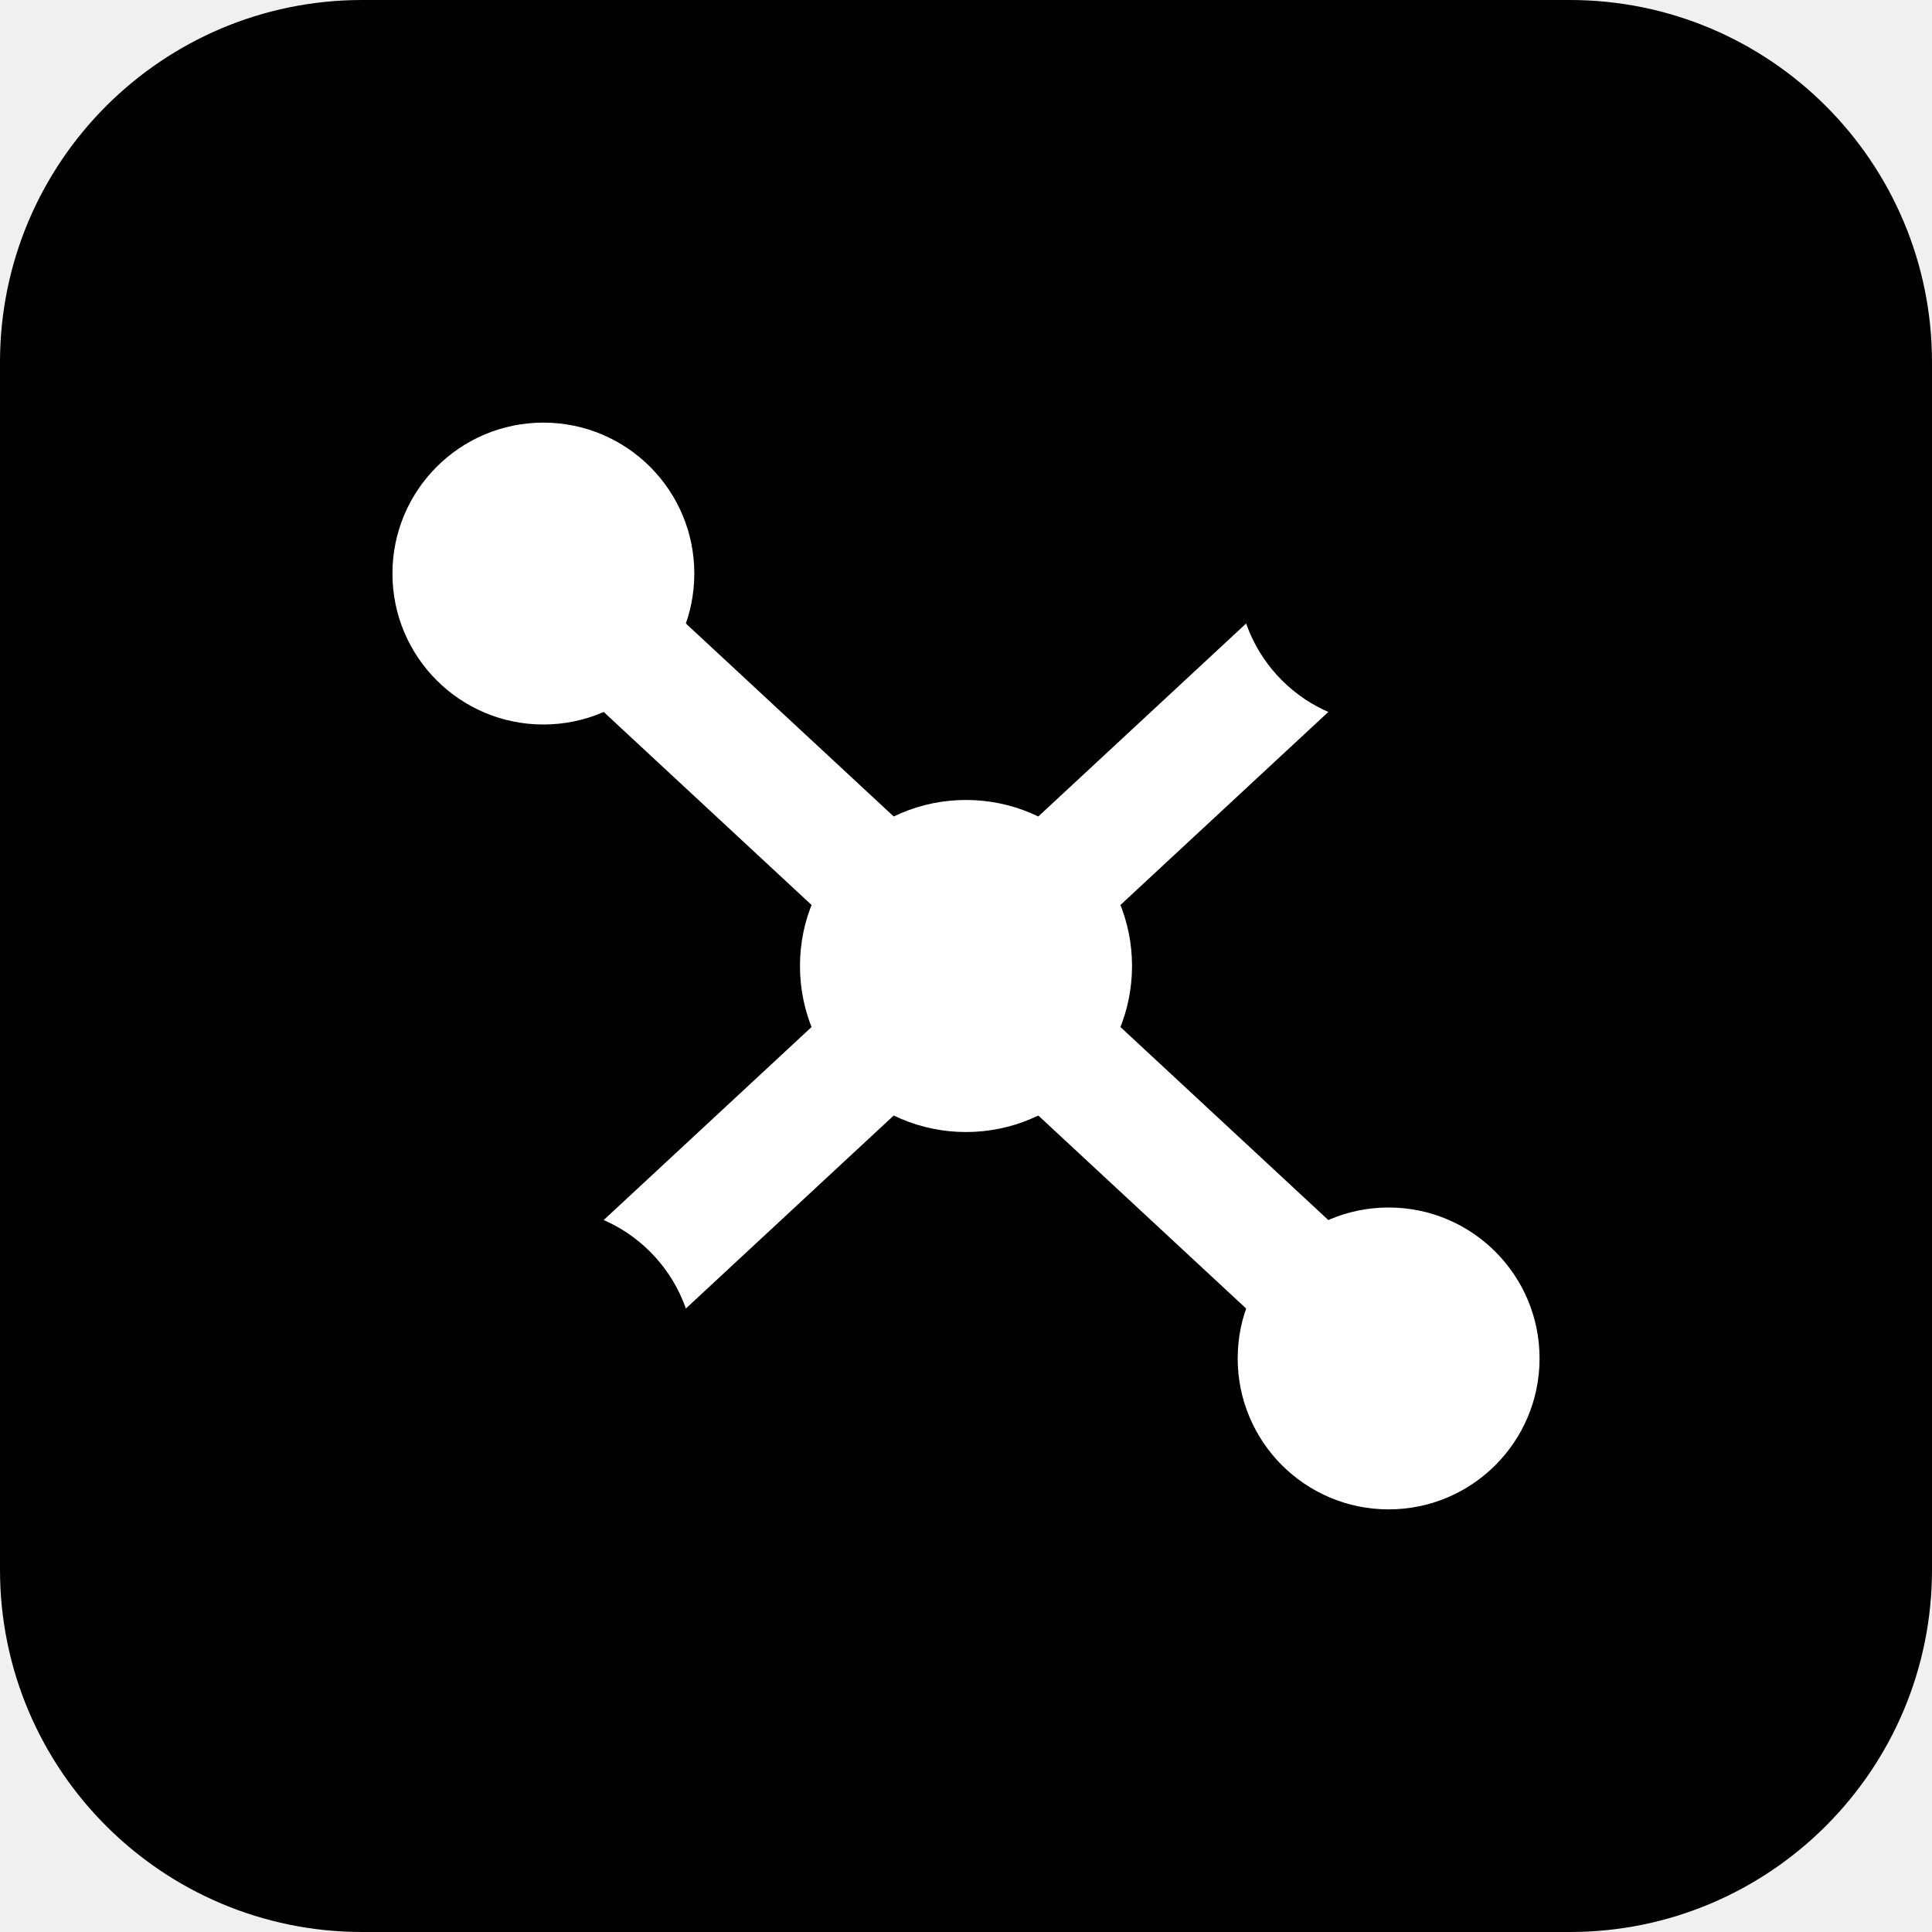
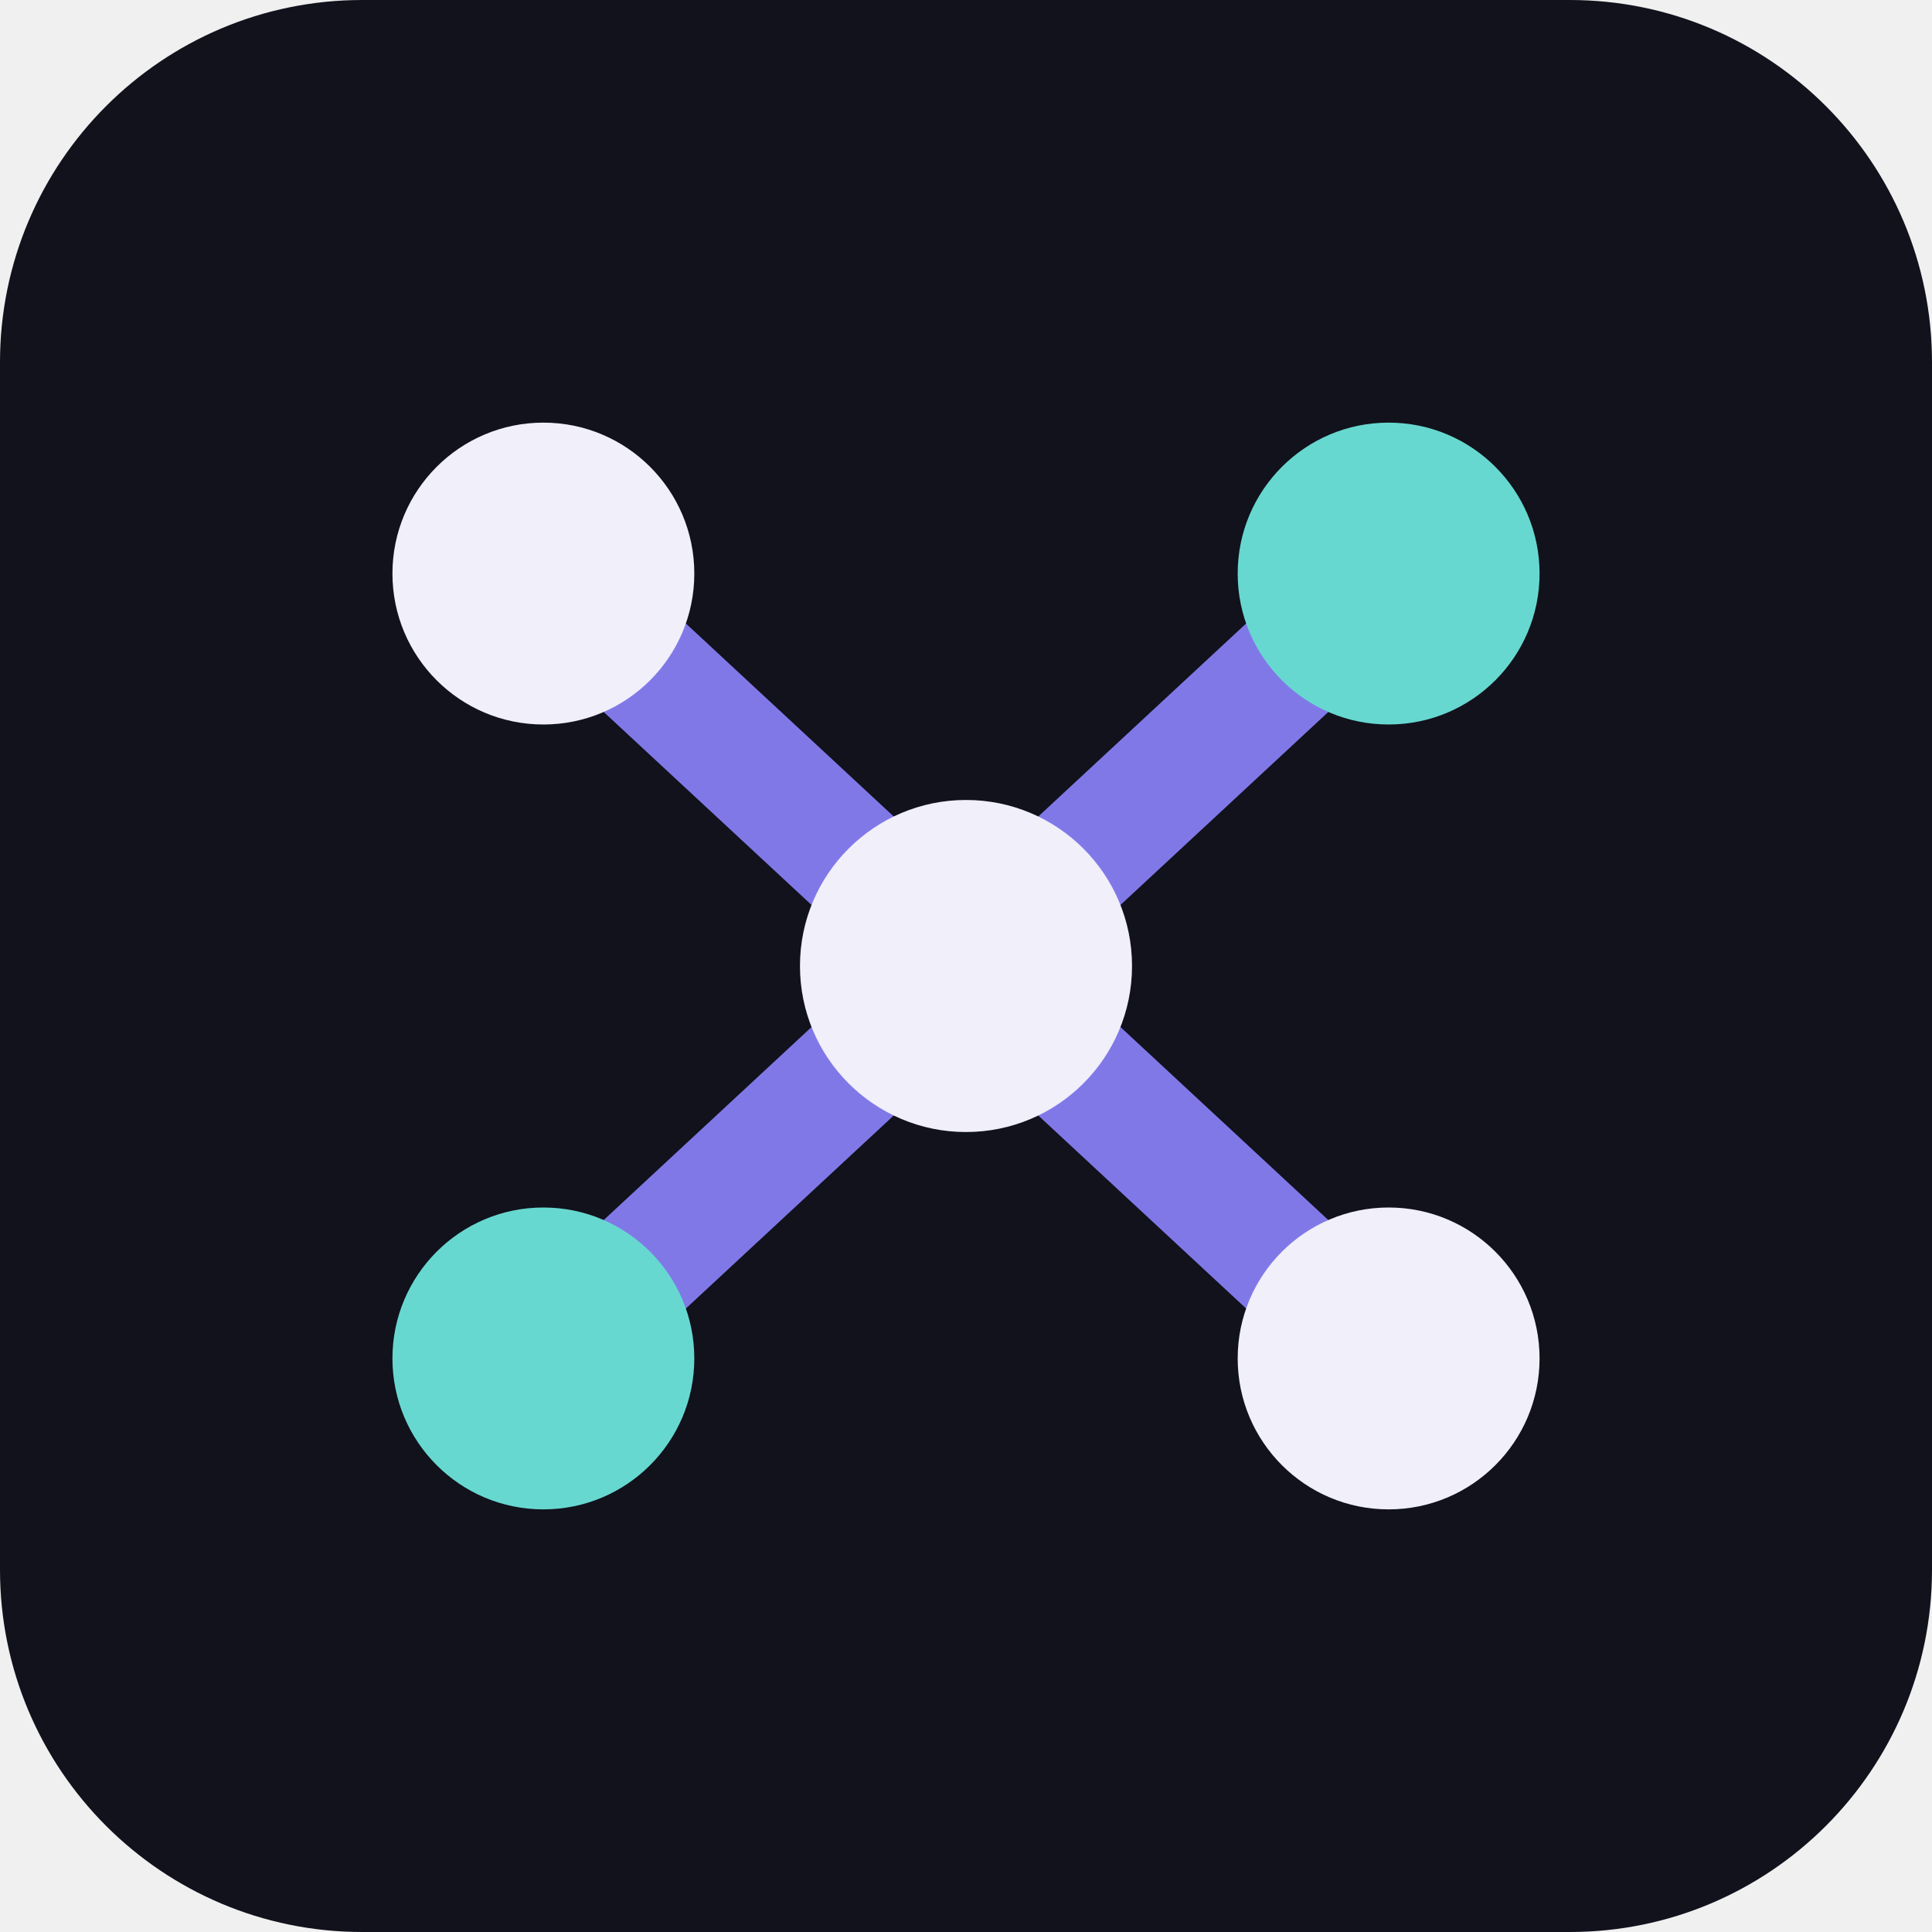
<svg xmlns="http://www.w3.org/2000/svg" viewBox="0 0 32 32" role="img" aria-label="Ryan Yu molecular mark">
-   <rect width="32" height="32" rx="6" style="fill:oklch(0.5 0.16 255.9)" />
-   <path d="M9 9.5 16 16l7-6.5M16 16l7 6.5M16 16l-7 6.5" fill="none" stroke="white" stroke-width="2" />
-   <circle cx="9" cy="9.5" r="2.5" fill="white" />
-   <circle cx="23" cy="9.5" r="2.5" style="fill:oklch(0.72 0.12 190)" />
-   <circle cx="16" cy="16" r="2.75" fill="white" />
-   <circle cx="9" cy="22.5" r="2.5" style="fill:oklch(0.72 0.12 190)" />
-   <circle cx="23" cy="22.5" r="2.5" fill="white" />
+   <rect width="32" height="32" rx="6" fill="#11121c" />
+   <path d="M9 9.5 16 16l7-6.5M16 16l7 6.5M16 16l-7 6.5" fill="none" stroke="#8178e8" stroke-width="2" />
+   <circle cx="9" cy="9.5" r="2.5" fill="#f0effa" />
+   <circle cx="23" cy="9.5" r="2.5" fill="#67d8d0" />
+   <circle cx="16" cy="16" r="2.75" fill="#f0effa" />
+   <circle cx="9" cy="22.5" r="2.5" fill="#67d8d0" />
+   <circle cx="23" cy="22.5" r="2.5" fill="#f0effa" />
</svg>
